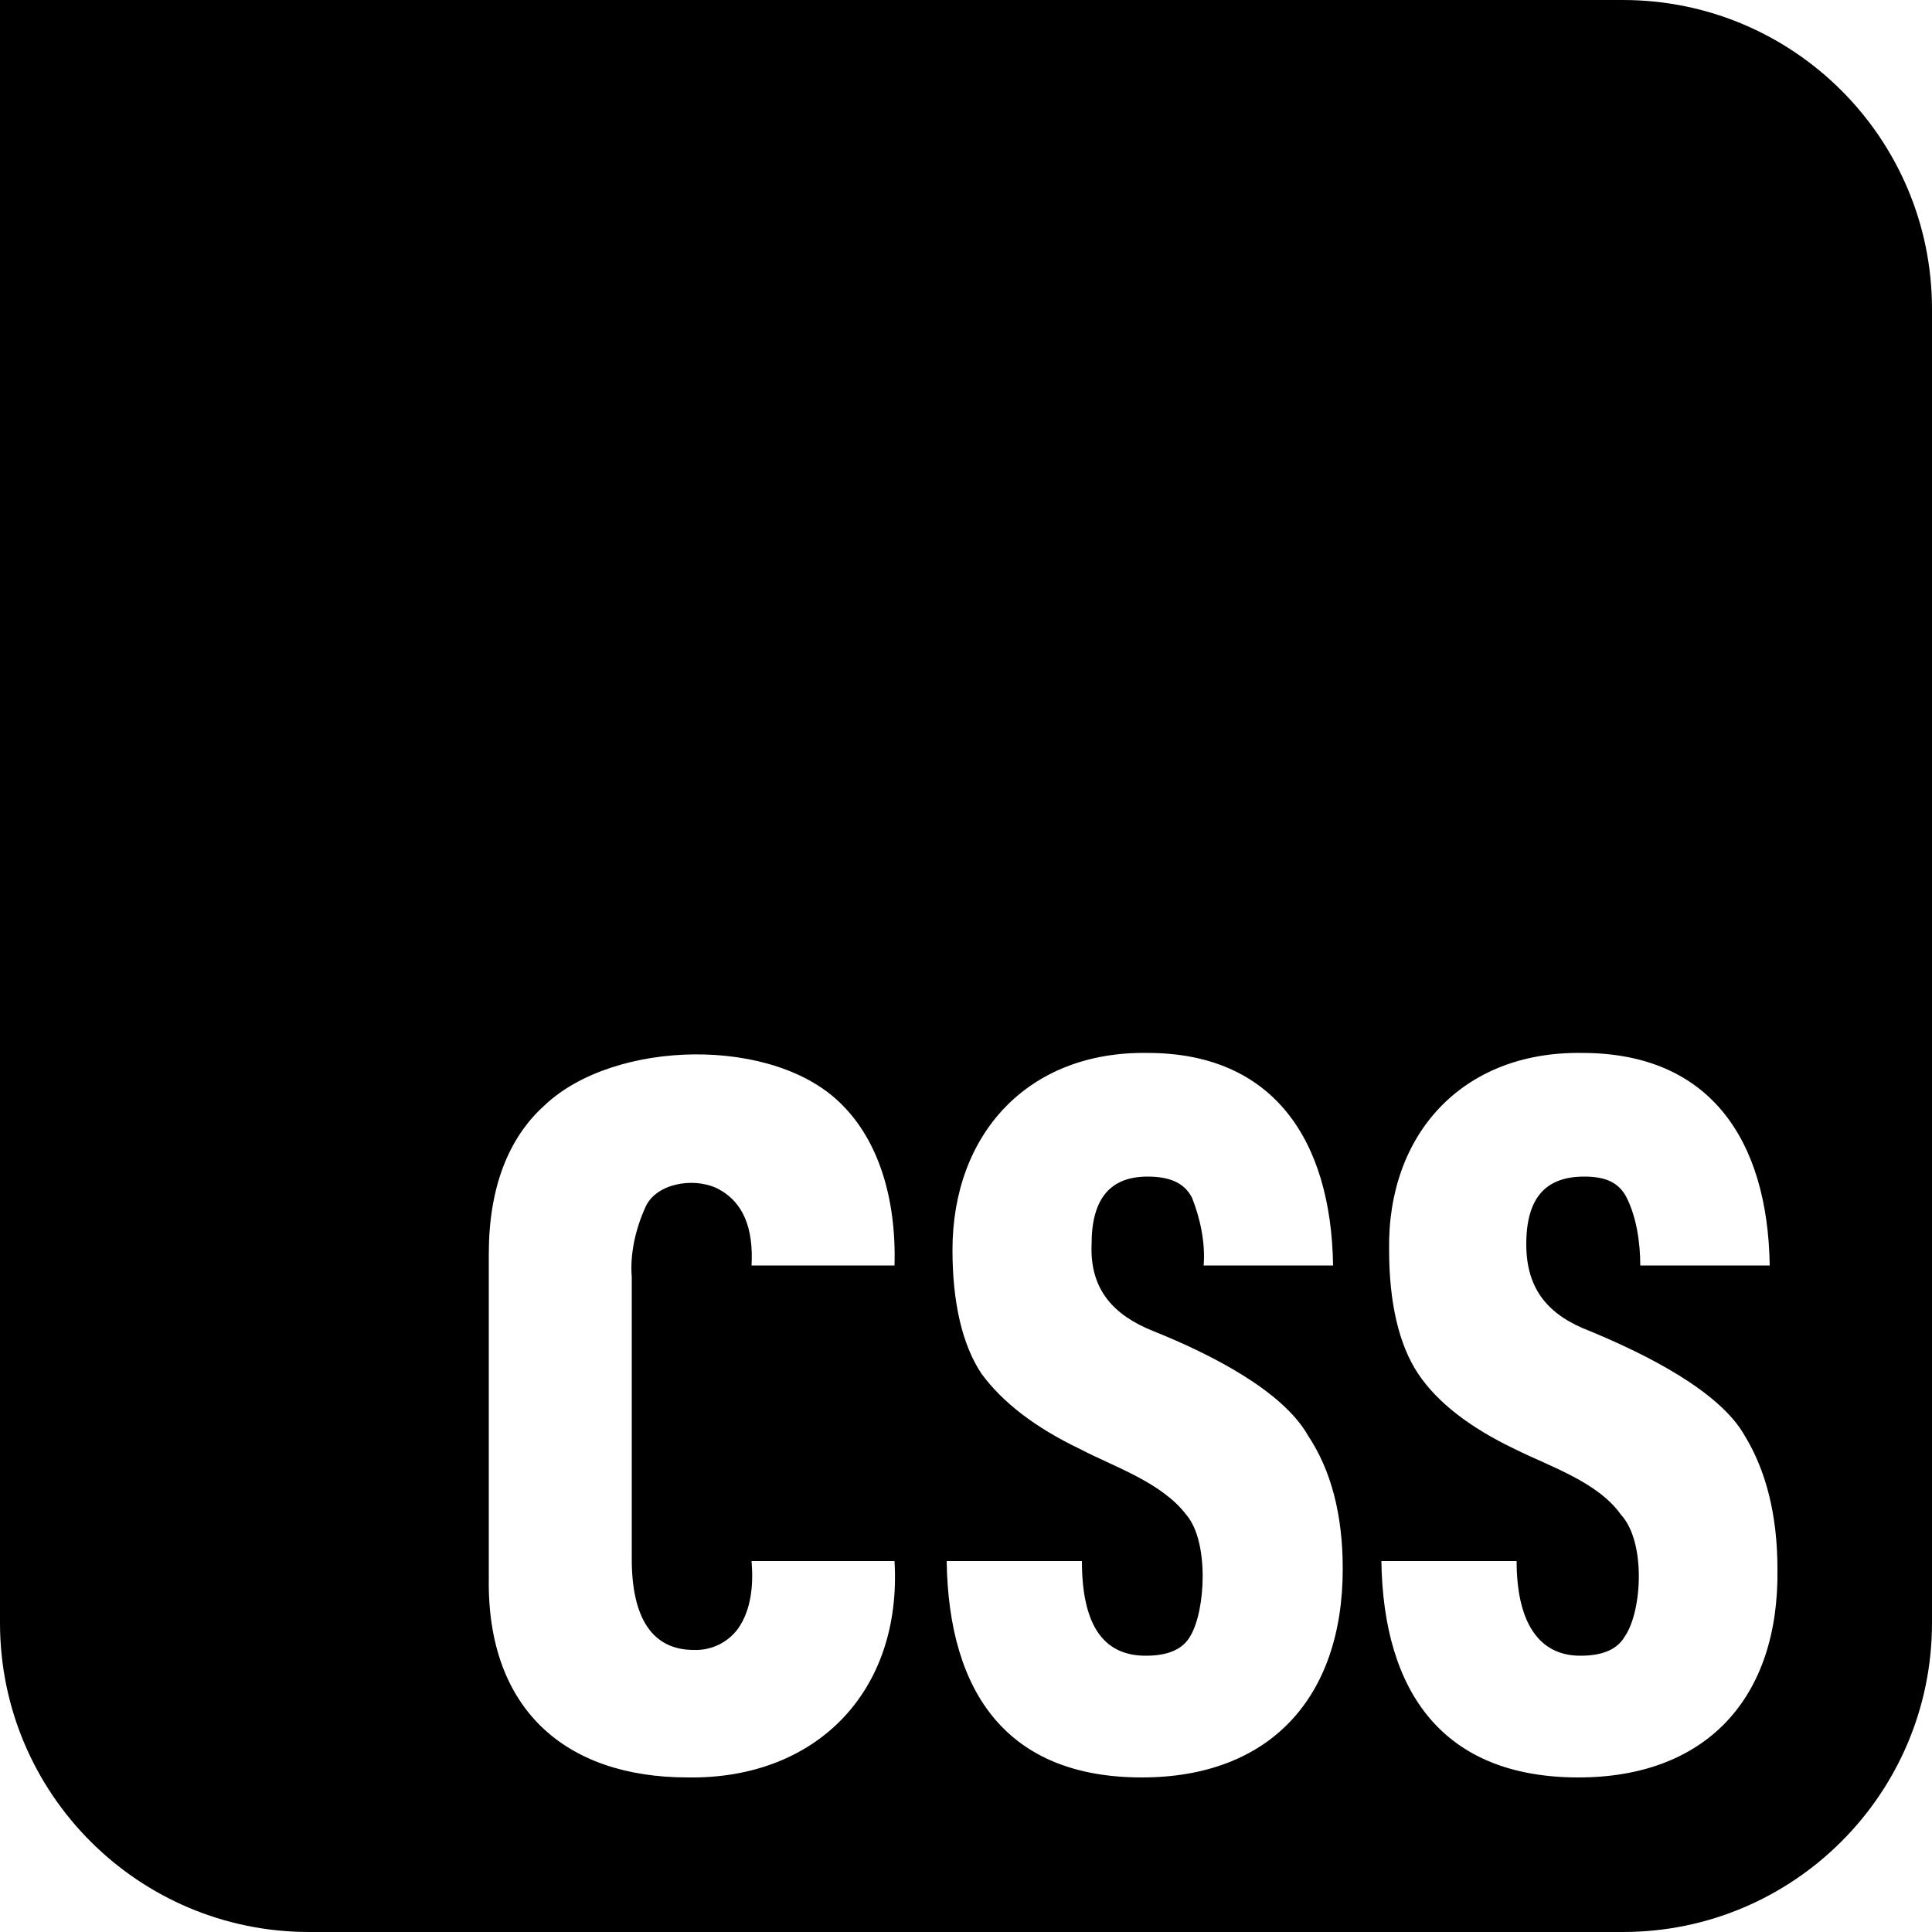
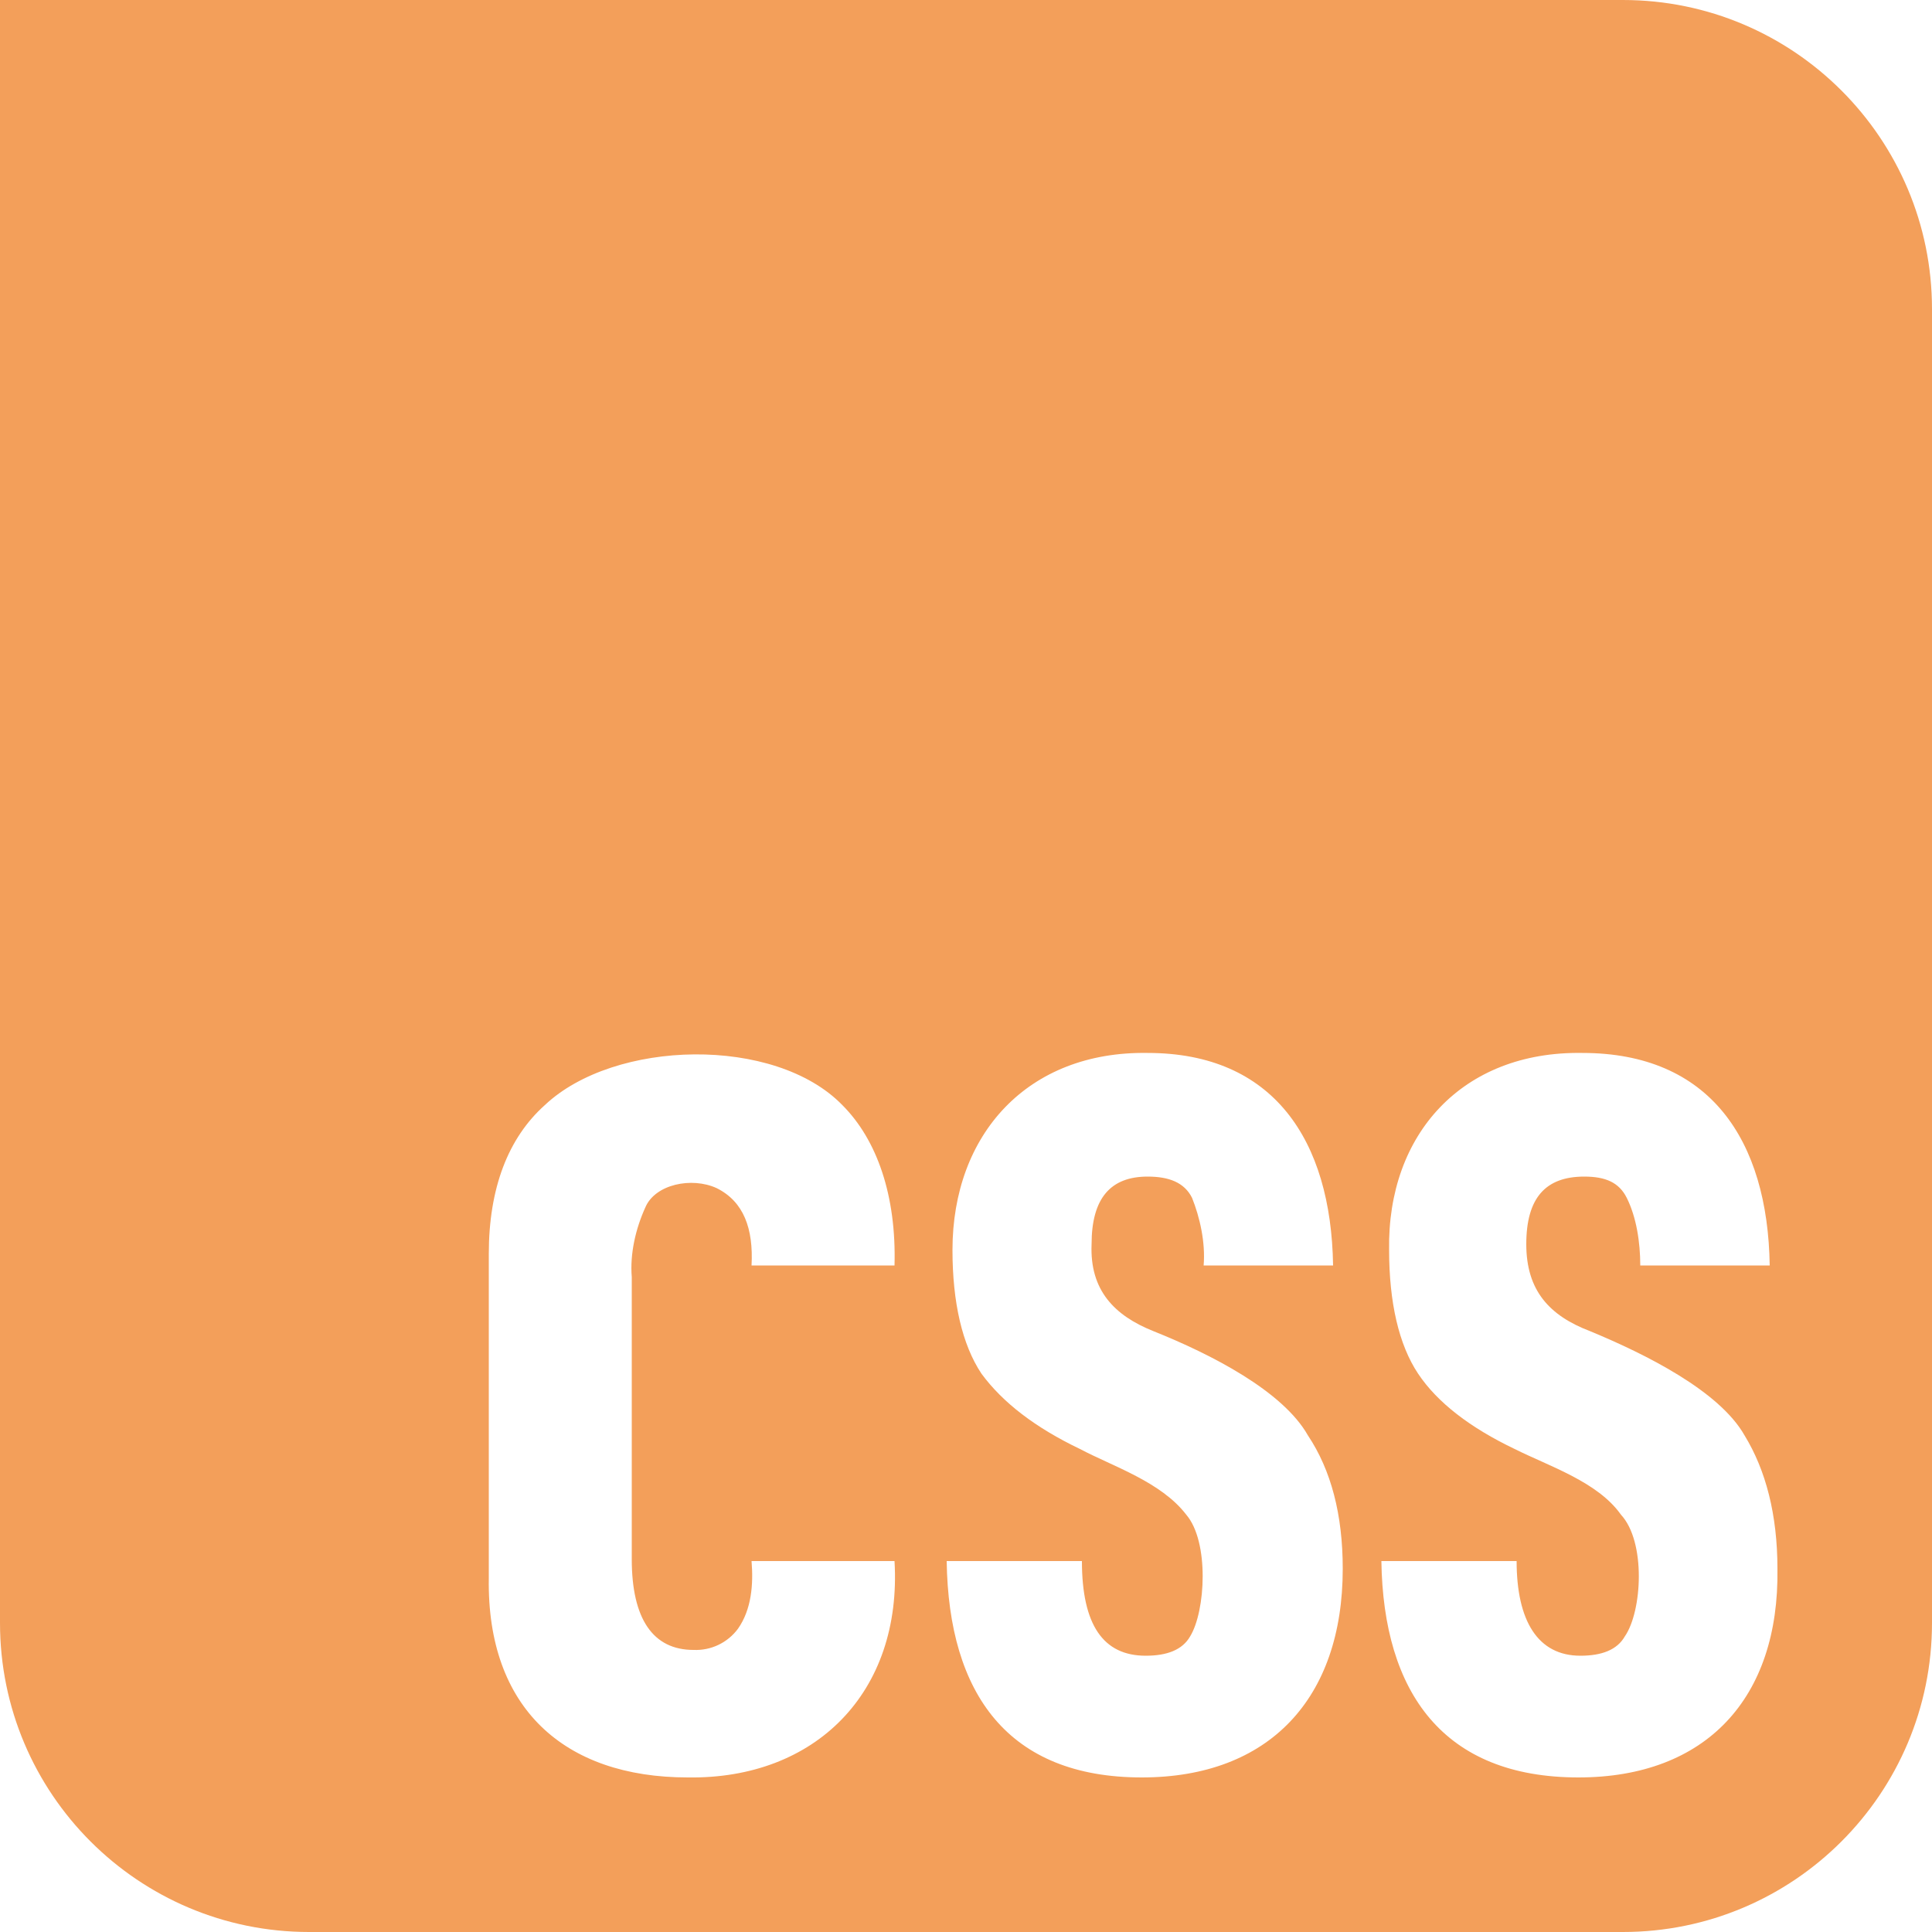
<svg xmlns="http://www.w3.org/2000/svg" role="img" viewBox="0 0 24 24">
-   <path d="M0 0v20.16A3.84 3.84 0 0 0 3.84 24h16.32A3.84 3.84 0 0 0 24 20.16V3.84A3.84 3.84 0 0 0 20.16 0Zm14.256 13.08c1.56 0 2.28 1.08 2.304 2.64h-1.608c.024-.288-.048-.6-.144-.84-.096-.192-.288-.264-.552-.264-.456 0-.696.264-.696.84-.024.576.288.888.768 1.08.72.288 1.608.744 1.92 1.296q.432.648.432 1.656c0 1.608-.912 2.592-2.496 2.592-1.656 0-2.4-1.032-2.424-2.688h1.68c0 .792.264 1.176.792 1.176.264 0 .456-.072.552-.24.192-.312.24-1.176-.048-1.512-.312-.408-.912-.6-1.32-.816q-.828-.396-1.224-.936c-.24-.36-.36-.888-.36-1.536 0-1.44.936-2.472 2.424-2.448m5.4 0c1.584 0 2.304 1.08 2.328 2.64h-1.608c0-.288-.048-.6-.168-.84-.096-.192-.264-.264-.528-.264-.48 0-.72.264-.72.84s.288.888.792 1.08c.696.288 1.608.744 1.92 1.296.264.432.408.984.408 1.656.024 1.608-.888 2.592-2.472 2.592-1.68 0-2.424-1.056-2.448-2.688h1.68c0 .744.264 1.176.792 1.176.264 0 .456-.072.552-.24.216-.312.264-1.176-.048-1.512-.288-.408-.888-.6-1.32-.816-.552-.264-.96-.576-1.2-.936s-.36-.888-.36-1.536c-.024-1.44.912-2.472 2.4-2.448m-11.031.018c.711-.006 1.419.198 1.839.63.432.432.672 1.128.648 1.992H9.336c.024-.456-.096-.792-.432-.96-.312-.144-.768-.048-.888.24-.12.264-.192.576-.168.864v3.504c0 .744.264 1.128.768 1.128a.65.65 0 0 0 .552-.264c.168-.24.192-.552.168-.84h1.776c.096 1.632-.984 2.712-2.568 2.688-1.536 0-2.496-.864-2.472-2.472v-4.032c0-.816.24-1.44.696-1.848.432-.408 1.146-.624 1.857-.63" />
+   <path fill="#F39F5A" d="M0 0v20.16A3.84 3.84 0 0 0 3.84 24h16.32A3.84 3.84 0 0 0 24 20.16V3.84A3.84 3.84 0 0 0 20.16 0Zm14.256 13.08c1.56 0 2.28 1.08 2.304 2.64h-1.608c.024-.288-.048-.6-.144-.84-.096-.192-.288-.264-.552-.264-.456 0-.696.264-.696.84-.024.576.288.888.768 1.08.72.288 1.608.744 1.92 1.296q.432.648.432 1.656c0 1.608-.912 2.592-2.496 2.592-1.656 0-2.4-1.032-2.424-2.688h1.68c0 .792.264 1.176.792 1.176.264 0 .456-.072.552-.24.192-.312.24-1.176-.048-1.512-.312-.408-.912-.6-1.32-.816q-.828-.396-1.224-.936c-.24-.36-.36-.888-.36-1.536 0-1.44.936-2.472 2.424-2.448m5.4 0c1.584 0 2.304 1.08 2.328 2.64h-1.608c0-.288-.048-.6-.168-.84-.096-.192-.264-.264-.528-.264-.48 0-.72.264-.72.84s.288.888.792 1.08c.696.288 1.608.744 1.92 1.296.264.432.408.984.408 1.656.024 1.608-.888 2.592-2.472 2.592-1.68 0-2.424-1.056-2.448-2.688h1.68c0 .744.264 1.176.792 1.176.264 0 .456-.072.552-.24.216-.312.264-1.176-.048-1.512-.288-.408-.888-.6-1.32-.816-.552-.264-.96-.576-1.2-.936s-.36-.888-.36-1.536c-.024-1.44.912-2.472 2.4-2.448m-11.031.018c.711-.006 1.419.198 1.839.63.432.432.672 1.128.648 1.992H9.336c.024-.456-.096-.792-.432-.96-.312-.144-.768-.048-.888.24-.12.264-.192.576-.168.864v3.504c0 .744.264 1.128.768 1.128a.65.65 0 0 0 .552-.264c.168-.24.192-.552.168-.84h1.776c.096 1.632-.984 2.712-2.568 2.688-1.536 0-2.496-.864-2.472-2.472v-4.032c0-.816.24-1.44.696-1.848.432-.408 1.146-.624 1.857-.63" />
</svg>
